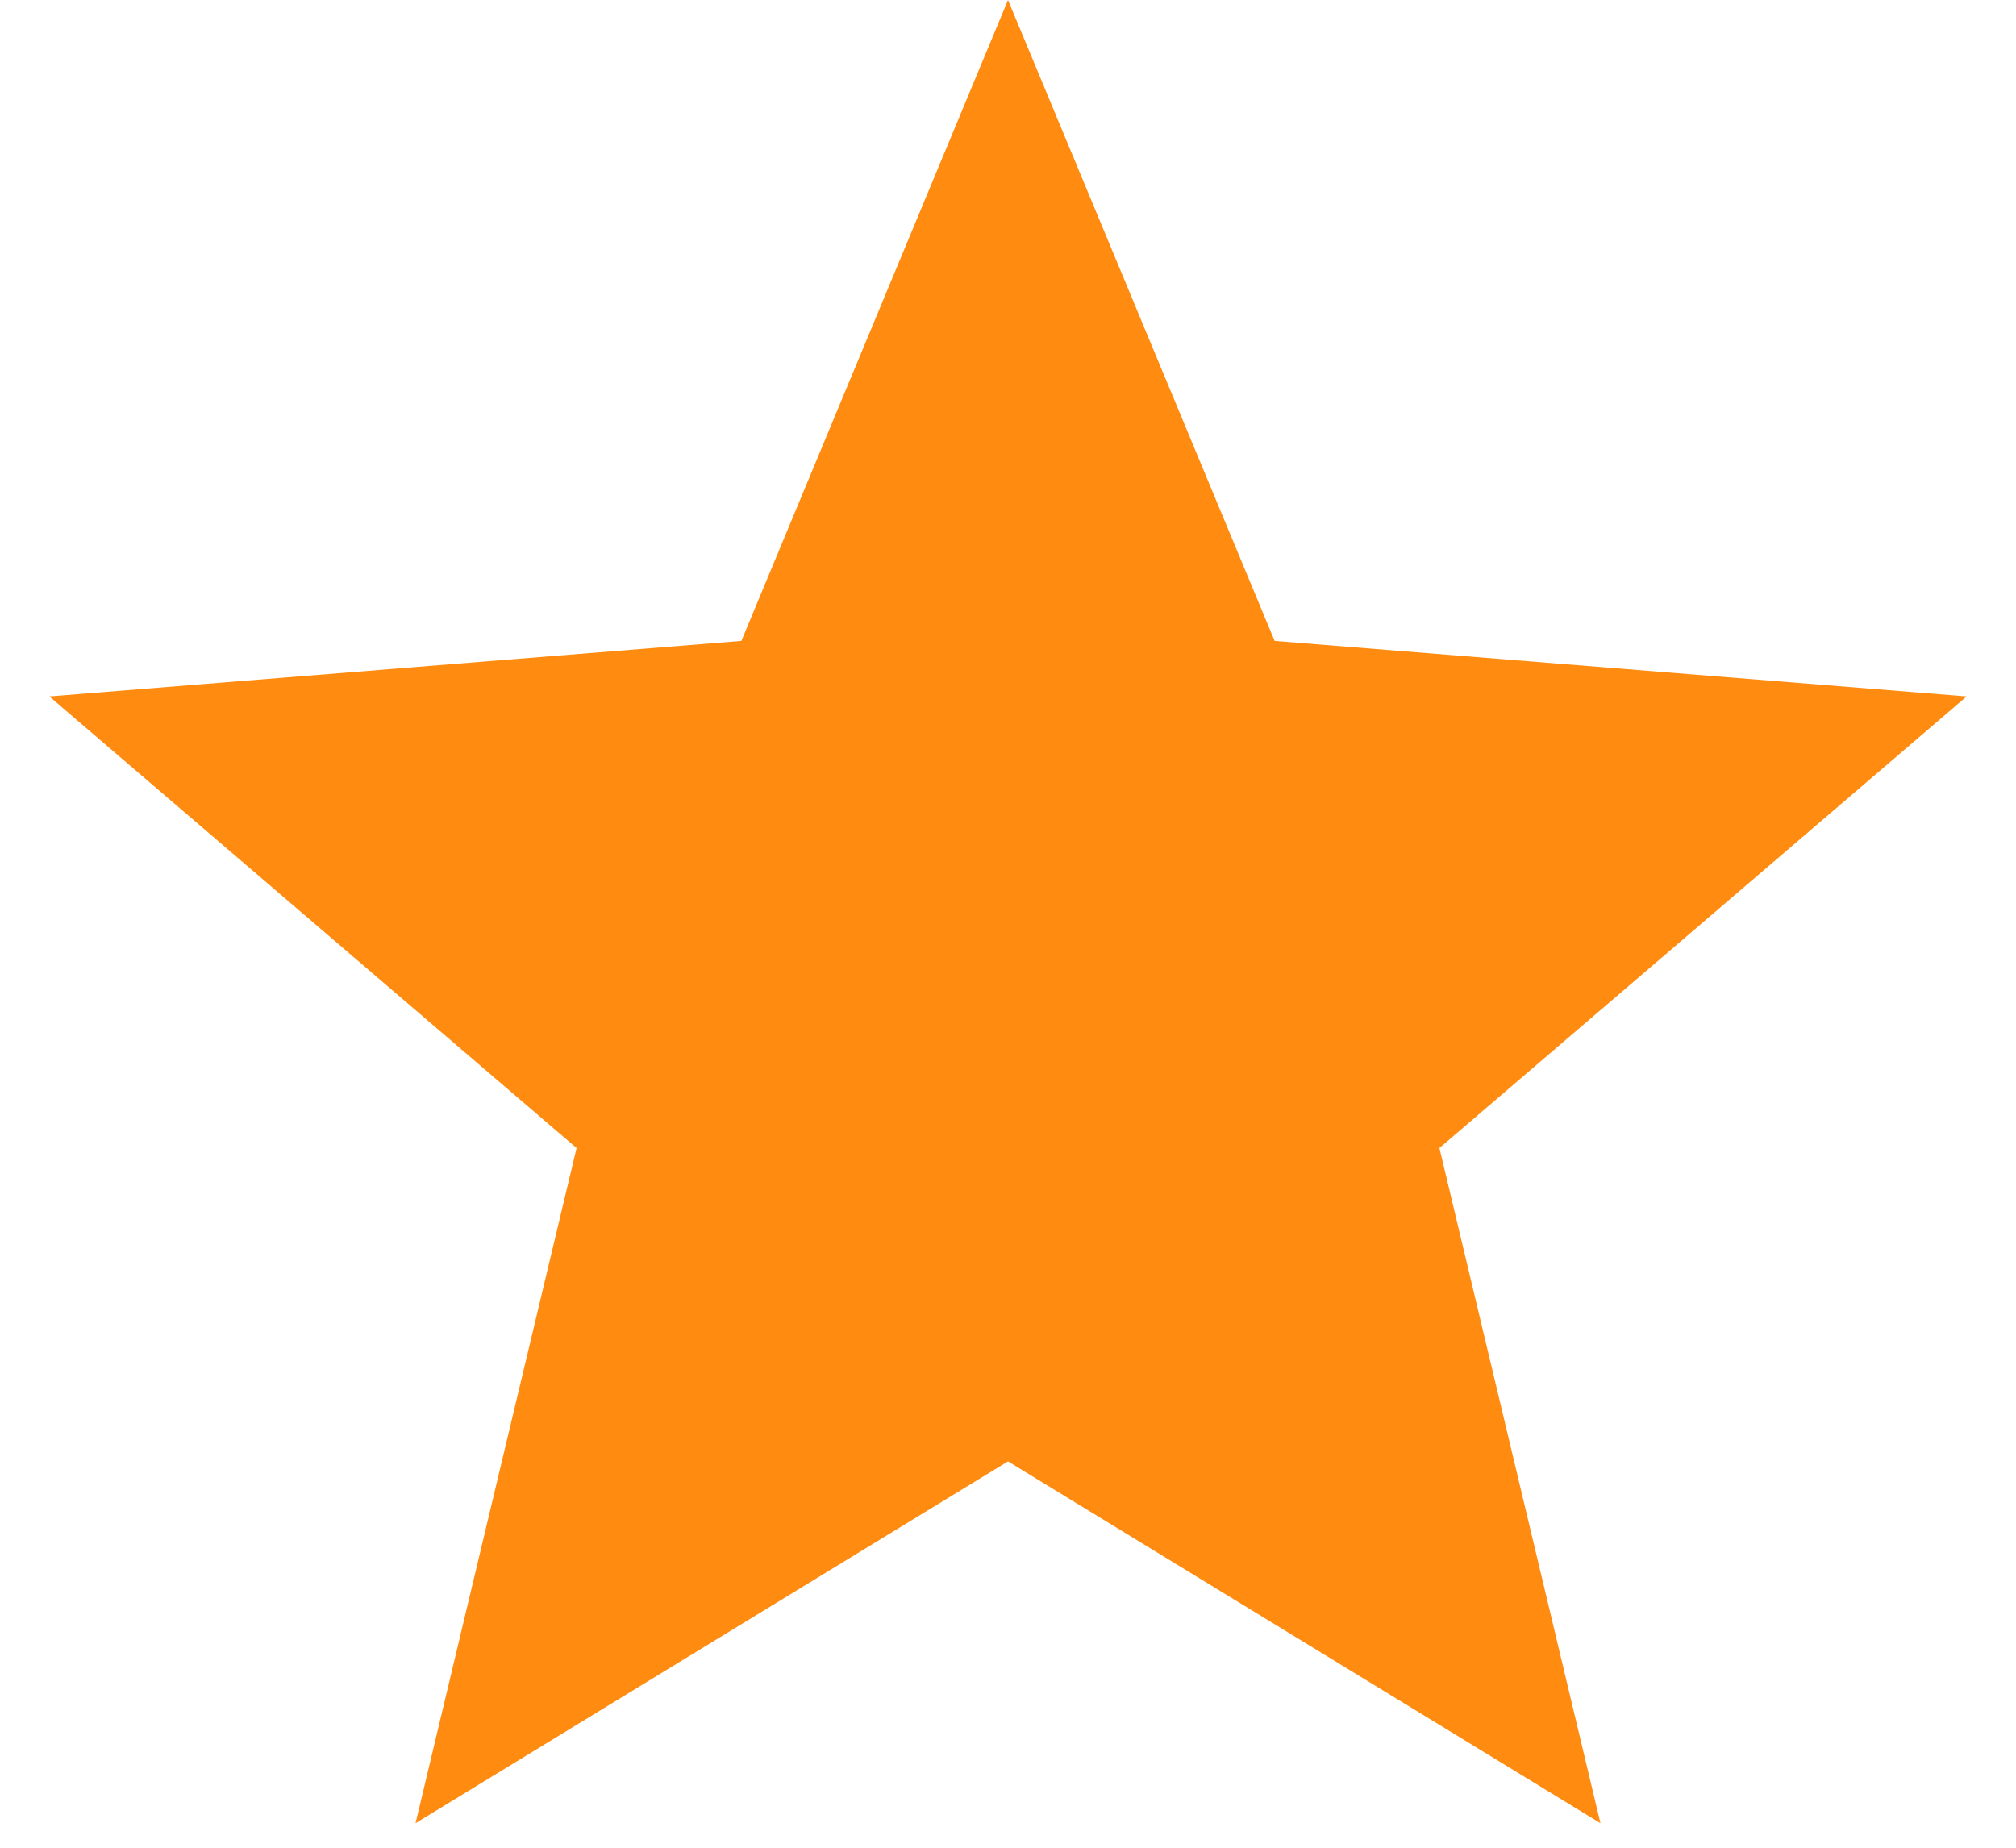
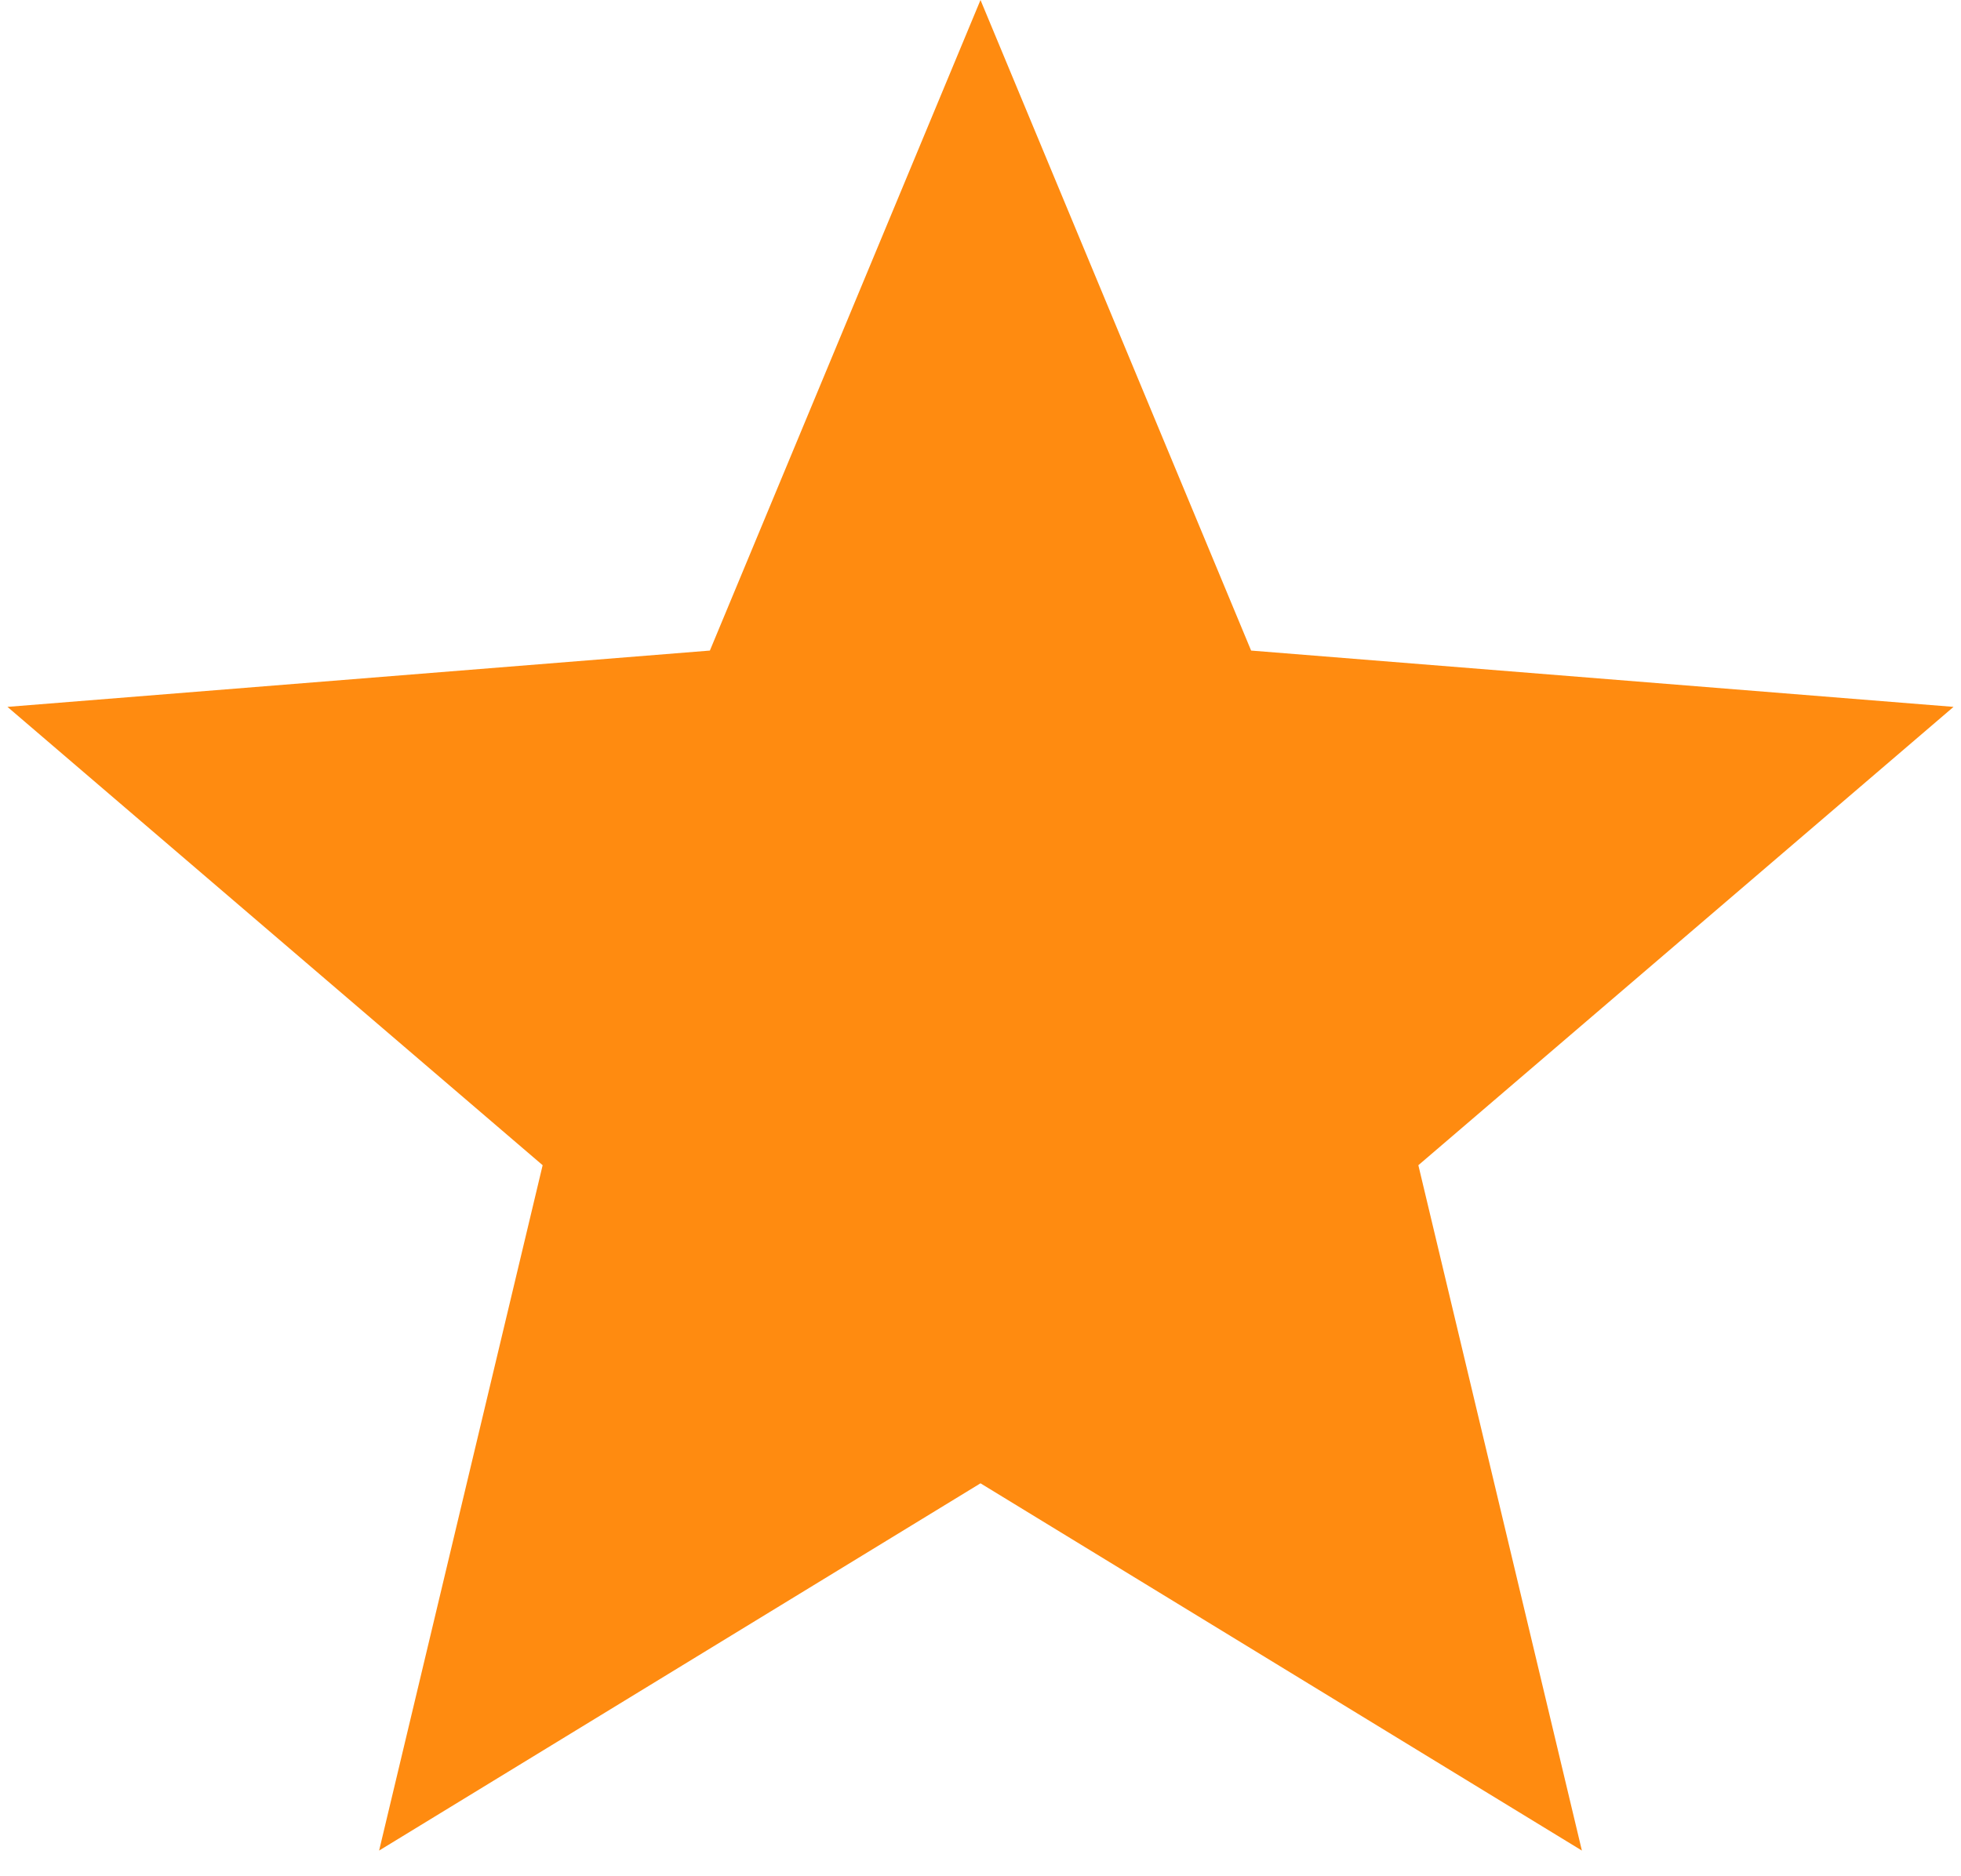
- <svg xmlns="http://www.w3.org/2000/svg" width="24px" height="22px" viewBox="0 0 24 22" version="1.1">
+ <svg xmlns="http://www.w3.org/2000/svg" width="46px" height="44px" viewBox="0 0 46 44" version="1.1">
  <defs />
  <g id="Page-1" stroke="none" stroke-width="1" fill="none" fill-rule="evenodd">
-     <g id="Star" fill-rule="nonzero" fill="#FF8B10">
-       <g id="path1_fill-link">
-         <polygon id="path1_fill" points="12 0 15.174 7.631 23.413 8.292 17.136 13.669 19.053 21.708 12 17.4 4.947 21.708 6.864 13.669 0.587 8.292 8.826 7.631" />
-       </g>
+     <g id="icon_star" transform="translate(-1, 0)" fill-rule="nonzero" fill="#FF8B10">
+       <polygon id="path1_fill" points="24 0 30.348 15.263 46.825 16.584 34.271 27.337 38.107 43.416 24 34.8 9.893 43.416 13.729 27.337 1.175 16.584 17.652 15.263" />
    </g>
  </g>
</svg>
